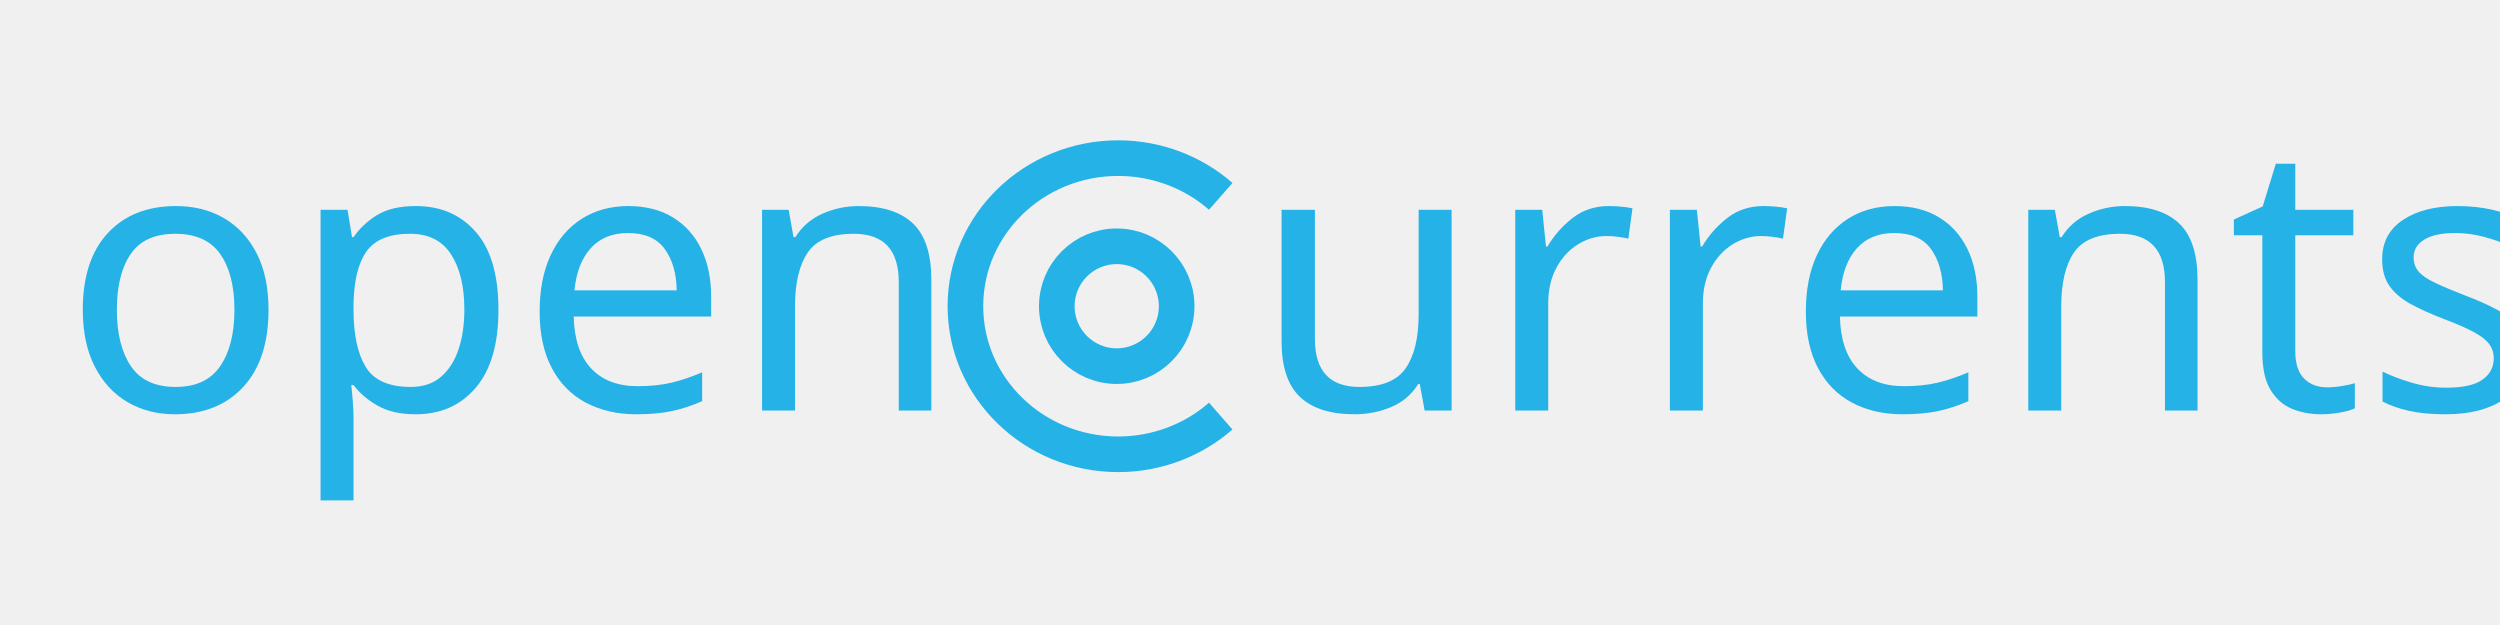
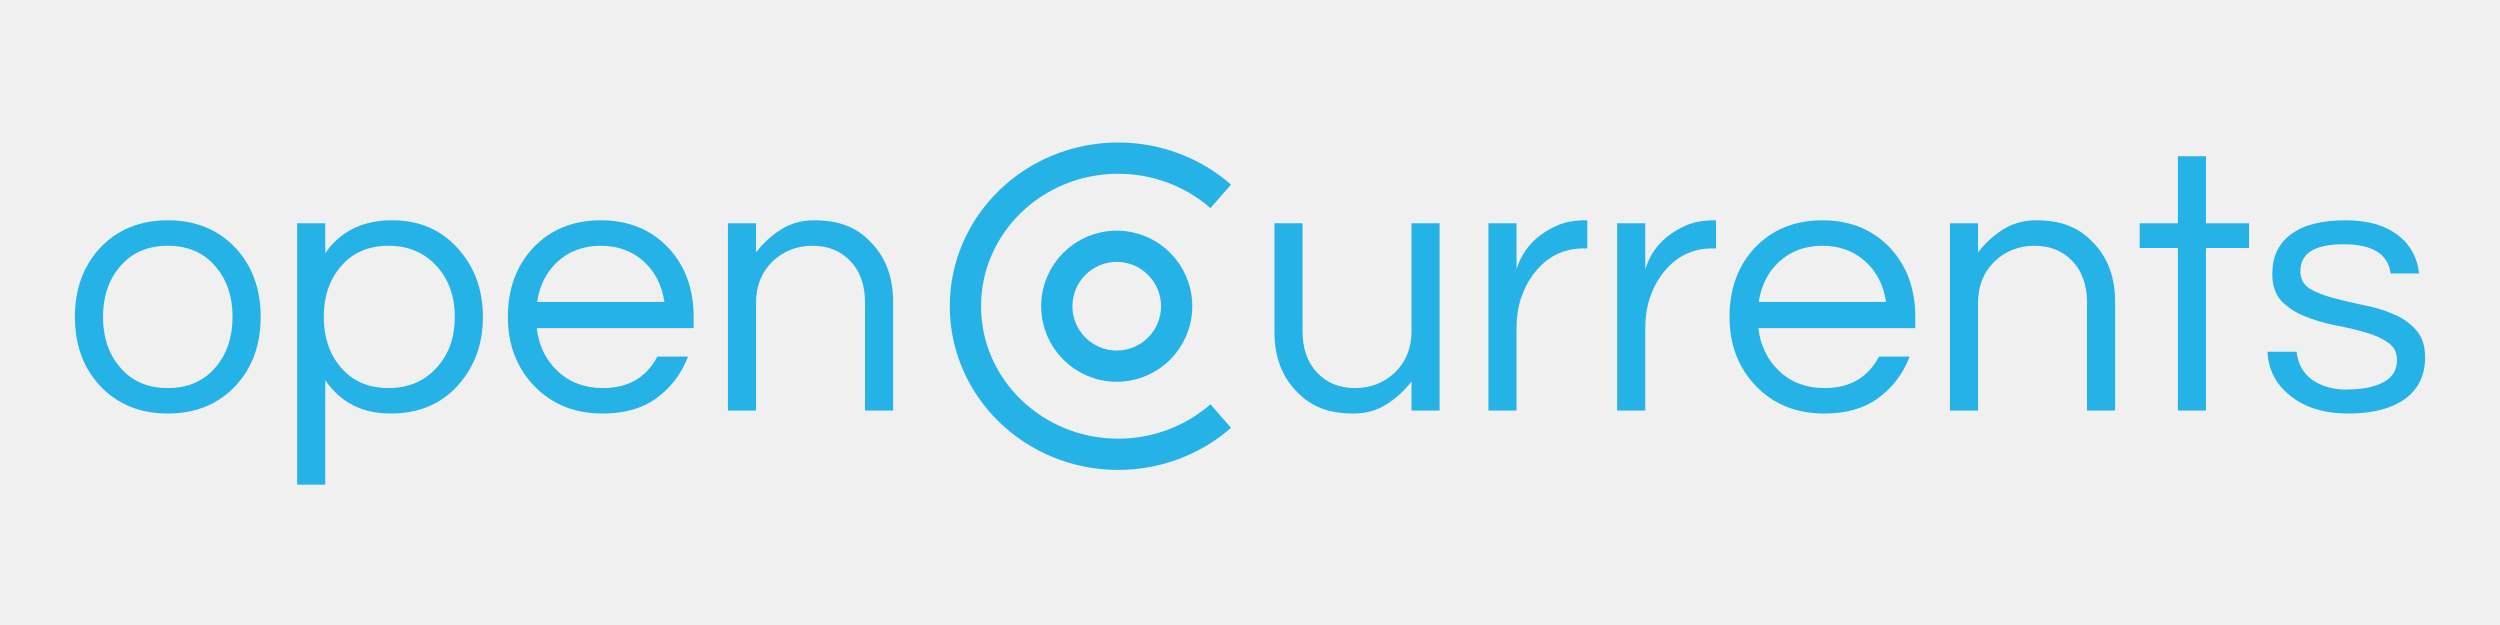
<svg xmlns="http://www.w3.org/2000/svg" height="200" version="1.1" viewBox="0 0 800 1334.585" id="svg4235" width="800">
  <defs id="defs4249" />
  <g transform="translate(815.2055,173.1564)" id="g4237" style="fill:none;stroke:#999999">
    <circle cx="466.69" transform="scale(1,-1)" cy="-954.78" r="0" id="circle4239" style="stroke-width:11" />
    <g transform="translate(11.475,0)" id="g4241">
      <g id="g4796" transform="matrix(1.149377,0,0,1.149377,-2147.812,0.6446662)">
        <g id="g4164" transform="translate(75.47381,-3.263501)">
          <g id="g4190" transform="translate(52.2511,11.90619)">
            <g id="g4153" transform="translate(11.61133,-5.805684)">
              <g id="g5336" transform="translate(-9.1603583e-5,8.708526)">
-                 <text id="text4769" y="599.935" x="-848.645" style="font-style:normal;font-weight:normal;font-size:347.851px;line-height:125%;font-family:sans-serif;letter-spacing:0px;word-spacing:0px;fill:#ffffff;fill-opacity:1;stroke:none;stroke-width:1px;stroke-linecap:butt;stroke-linejoin:miter;stroke-opacity:1" xml:space="preserve">
-                   <tspan style="font-style:normal;font-variant:normal;font-weight:normal;font-stretch:normal;font-size:695.702px;font-family:Questrial;-inkscape-font-specification:Questrial;letter-spacing:0px;fill:#24b2e7;fill-opacity:1" y="599.935" x="-848.645" id="tspan4771">open</tspan>
-                 </text>
-                 <text xml:space="preserve" style="font-style:normal;font-weight:normal;font-size:347.851px;line-height:125%;font-family:sans-serif;letter-spacing:0px;word-spacing:0px;fill:#ffffff;fill-opacity:1;stroke:none;stroke-width:1px;stroke-linecap:butt;stroke-linejoin:miter;stroke-opacity:1" x="1361.828" y="599.935" id="text4773">
-                   <tspan id="tspan4775" x="1361.828" y="599.935" style="font-style:normal;font-variant:normal;font-weight:normal;font-stretch:normal;font-size:695.702px;font-family:Questrial;-inkscape-font-specification:Questrial;letter-spacing:0px;fill:#24b2e7;fill-opacity:1">urrents</tspan>
-                 </text>
+                 <g style="font-style:normal;font-weight:normal;font-size:347.851px;line-height:125%;font-family:sans-serif;letter-spacing:0px;word-spacing:0px;fill:#ffffff;fill-opacity:1;stroke:none;stroke-width:1px;stroke-linecap:butt;stroke-linejoin:miter;stroke-opacity:1" id="text4769">
+                   <path d="m -652.457,246.518 q 77.919,0 126.618,52.178 45.916,50.091 45.916,127.314 0,77.223 -45.916,127.314 -48.699,52.178 -126.618,52.178 -77.919,0 -126.618,-52.178 -45.916,-50.091 -45.916,-127.314 0,-77.223 45.916,-127.314 48.699,-52.178 126.618,-52.178 z m 0,311.675 q 56.352,0 89.05,-38.959 31.307,-36.872 31.307,-93.224 0,-56.352 -31.307,-93.224 -32.698,-38.959 -89.05,-38.959 -56.352,0 -89.05,38.959 -31.307,36.872 -31.307,93.224 0,56.352 31.307,93.224 32.698,38.959 89.05,38.959 z" style="font-style:normal;font-variant:normal;font-weight:normal;font-stretch:normal;font-size:695.702px;font-family:Questrial;-inkscape-font-specification:Questrial;letter-spacing:0px;fill:#24b2e7;fill-opacity:1" id="path5470" />
+                   <path d="m -359.914,307.74 q 41.742,-61.222 124.531,-61.222 75.136,0 121.748,52.178 46.612,51.482 46.612,127.314 0,75.832 -46.612,127.314 -46.612,52.178 -125.226,52.178 -78.614,0 -121.052,-61.917 l 0,194.101 -52.178,0 0,-485.6 52.178,0 0,55.656 z m 117.574,-13.914 q -56.352,0 -89.05,38.959 -31.307,36.872 -31.307,93.224 0,56.352 31.307,93.224 32.698,38.959 89.05,38.959 55.656,0 90.441,-38.959 32.698,-36.872 32.698,-93.224 0,-56.352 -32.698,-93.224 -34.785,-38.959 -90.441,-38.959 z" style="font-style:normal;font-variant:normal;font-weight:normal;font-stretch:normal;font-size:695.702px;font-family:Questrial;-inkscape-font-specification:Questrial;letter-spacing:0px;fill:#24b2e7;fill-opacity:1" id="path5472" />
+                   <path d="m 156.123,558.193 q 70.266,0 100.877,-58.439 l 57.048,0 q -18.088,47.308 -57.743,76.527 -38.959,29.22 -100.877,29.22 -78.614,0 -128.009,-52.178 -48.003,-50.786 -48.003,-127.314 0,-77.223 45.916,-127.314 48.699,-52.178 126.618,-52.178 77.919,0 126.618,52.178 45.916,50.091 45.916,127.314 l 0,20.871 -291.499,0 q 5.566,48.003 38.264,79.31 33.394,32.002 84.876,32.002 z M 151.949,293.826 q -48.003,0 -80.701,29.915 -30.611,28.524 -37.568,74.44 l 236.539,0 q -6.957,-45.916 -37.568,-74.44 -32.698,-29.915 -80.701,-29.915 z" style="font-style:normal;font-variant:normal;font-weight:normal;font-stretch:normal;font-size:695.702px;font-family:Questrial;-inkscape-font-specification:Questrial;letter-spacing:0px;fill:#24b2e7;fill-opacity:1" id="path5474" />
+                   <path d="m 440.415,252.084 0,54.265 q 18.784,-25.045 45.916,-42.438 27.132,-17.393 61.917,-17.393 34.785,0 59.83,9.74 25.045,9.74 43.829,29.219 43.134,42.438 43.134,112.008 l 0,202.449 -52.178,0 0,-201.058 q 0,-48.003 -27.132,-76.527 -27.132,-28.524 -70.266,-28.524 -43.829,0 -74.44,29.22 -30.611,29.915 -30.611,76.527 l 0,200.362 -52.178,0 0,-347.851 52.178,0 z" style="font-style:normal;font-variant:normal;font-weight:normal;font-stretch:normal;font-size:695.702px;font-family:Questrial;-inkscape-font-specification:Questrial;letter-spacing:0px;fill:#24b2e7;fill-opacity:1" id="path5476" />
+                 </g>
+                 <g style="font-style:normal;font-weight:normal;font-size:347.851px;line-height:125%;font-family:sans-serif;letter-spacing:0px;word-spacing:0px;fill:#ffffff;fill-opacity:1;stroke:none;stroke-width:1px;stroke-linecap:butt;stroke-linejoin:miter;stroke-opacity:1" id="text4773">
+                   <path d="m 1658.197,599.935 0,-54.265 q -18.784,25.045 -45.916,42.438 -27.132,17.393 -61.917,17.393 -34.785,0 -59.83,-9.74 -25.045,-9.74 -43.829,-29.22 -43.133,-42.438 -43.133,-112.008 l 0,-202.449 52.178,0 0,201.058 q 0,48.003 27.132,76.527 27.132,28.524 70.266,28.524 43.829,0 74.44,-29.219 30.611,-29.915 30.611,-76.527 l 0,-200.362 52.178,0 0,347.851 -52.178,0 z" style="font-style:normal;font-variant:normal;font-weight:normal;font-stretch:normal;font-size:695.702px;font-family:Questrial;-inkscape-font-specification:Questrial;letter-spacing:0px;fill:#24b2e7;fill-opacity:1" id="path5455" />
+                   <path d="m 1984.764,246.518 0,52.178 -6.261,0 q -56.352,0 -91.833,45.221 -33.394,43.134 -33.394,102.964 l 0,153.054 -52.178,0 0,-347.851 52.178,0 0,85.571 q 16.697,-54.265 72.353,-80.006 22.958,-11.131 55.656,-11.131 l 3.478,0 z" style="font-style:normal;font-variant:normal;font-weight:normal;font-stretch:normal;font-size:695.702px;font-family:Questrial;-inkscape-font-specification:Questrial;letter-spacing:0px;fill:#24b2e7;fill-opacity:1" id="path5457" />
+                   <path d="m 2223.911,246.518 0,52.178 -6.261,0 q -56.352,0 -91.833,45.221 -33.394,43.134 -33.394,102.964 l 0,153.054 -52.178,0 0,-347.851 52.178,0 0,85.571 q 16.697,-54.265 72.353,-80.006 22.958,-11.131 55.656,-11.131 l 3.478,0 z" style="font-style:normal;font-variant:normal;font-weight:normal;font-stretch:normal;font-size:695.702px;font-family:Questrial;-inkscape-font-specification:Questrial;letter-spacing:0px;fill:#24b2e7;fill-opacity:1" id="path5459" />
+                   <path d="m 2425.703,558.193 q 70.266,0 100.877,-58.439 l 57.048,0 q -18.088,47.308 -57.743,76.527 -38.959,29.22 -100.877,29.22 -78.614,0 -128.009,-52.178 -48.004,-50.786 -48.004,-127.314 0,-77.223 45.916,-127.314 48.699,-52.178 126.618,-52.178 77.919,0 126.618,52.178 45.916,50.091 45.916,127.314 l 0,20.871 -291.499,0 q 5.566,48.003 38.264,79.31 33.394,32.002 84.876,32.002 z m -4.174,-264.367 q -48.004,0 -80.701,29.915 -30.611,28.524 -37.568,74.44 l 236.539,0 q -6.957,-45.916 -37.568,-74.44 -32.698,-29.915 -80.701,-29.915 z" style="font-style:normal;font-variant:normal;font-weight:normal;font-stretch:normal;font-size:695.702px;font-family:Questrial;-inkscape-font-specification:Questrial;letter-spacing:0px;fill:#24b2e7;fill-opacity:1" id="path5461" />
+                   <path d="m 2710.675,252.084 0,54.265 q 18.784,-25.045 45.916,-42.438 27.132,-17.393 61.917,-17.393 34.785,0 59.83,9.74 25.045,9.74 43.829,29.219 43.133,42.438 43.133,112.008 l 0,202.449 -52.178,0 0,-201.058 q 0,-48.003 -27.132,-76.527 -27.132,-28.524 -70.266,-28.524 -43.829,0 -74.44,29.22 -30.611,29.915 -30.611,76.527 l 0,200.362 -52.178,0 0,-347.851 52.178,0 z" style="font-style:normal;font-variant:normal;font-weight:normal;font-stretch:normal;font-size:695.702px;font-family:Questrial;-inkscape-font-specification:Questrial;letter-spacing:0px;fill:#24b2e7;fill-opacity:1" id="path5463" />
+                   <path d="m 3081.962,599.935 0,-301.935 -70.962,0 0,-45.916 70.962,0 0,-124.531 52.178,0 0,124.531 80.006,0 0,45.916 -80.006,0 0,301.935 -52.178,0 z" style="font-style:normal;font-variant:normal;font-weight:normal;font-stretch:normal;font-size:695.702px;font-family:Questrial;-inkscape-font-specification:Questrial;letter-spacing:0px;fill:#24b2e7;fill-opacity:1" id="path5465" />
+                   <path d="m 3477.208,345.308 q -6.957,-54.265 -87.659,-54.265 -80.006,0 -80.006,50.091 0,20.871 16.697,32.002 17.392,10.436 43.133,17.393 25.741,6.957 55.656,13.218 30.611,5.566 56.352,16.697 25.741,10.436 42.438,29.22 17.393,18.784 17.393,51.482 0,50.786 -38.264,77.919 -38.264,26.437 -103.66,26.437 -69.57,0 -110.617,-34.785 -37.568,-30.611 -40.351,-80.006 l 54.265,0 q 4.87,48.003 54.265,64.7 18.088,5.566 35.481,5.566 18.088,0 33.394,-2.087 15.305,-2.087 29.915,-7.653 33.394,-13.218 33.394,-45.221 0,-21.567 -17.393,-32.698 -16.697,-11.827 -42.438,-18.784 -25.741,-7.653 -56.352,-13.218 -29.915,-6.261 -55.656,-16.697 -25.741,-10.436 -43.133,-28.524 -16.697,-18.088 -16.697,-50.091 0,-47.308 34.09,-73.049 34.785,-26.437 102.268,-26.437 64.005,0 100.877,30.611 30.611,25.741 35.481,68.179 l -52.873,0 z" style="font-style:normal;font-variant:normal;font-weight:normal;font-stretch:normal;font-size:695.702px;font-family:Questrial;-inkscape-font-specification:Questrial;letter-spacing:0px;fill:#24b2e7;fill-opacity:1" id="path5467" />
+                 </g>
                <g transform="matrix(1.13967,0,0,1.13967,-215.5118,-69.95776)" id="g4179">
-                   <path d="M 1333.044,596.828 A 249.138,241.398 0 0 1 1165.986,659.142 249.138,241.398 0 0 1 916.848,417.744 249.138,241.398 0 0 1 1165.986,176.346 249.138,241.398 0 0 1 1333.052,238.664" id="path4243" style="fill:none;stroke:#24b2e7;stroke-width:58.057;stroke-miterlimit:4;stroke-dasharray:none;stroke-opacity:1" />
-                   <circle r="97.685" cy="417.744" cx="1163.522" id="path5065" style="fill:none;fill-opacity:1;stroke:#24b2e7;stroke-width:58.057;stroke-miterlimit:4;stroke-dasharray:none;stroke-opacity:1" />
+                   <path d="M 1333.044,596.828 A 249.138,241.398 0 0 1 1165.986,659.142 249.138,241.398 0 0 1 916.848,417.744 249.138,241.398 0 0 1 1165.986,176.346 249.138,241.398 0 0 1 1333.052,238.664" id="path4243" style="fill:none;stroke:#24b2e7;stroke-width:50.942;stroke-miterlimit:4;stroke-dasharray:none;stroke-opacity:1" />
+                   <circle r="97.685" cy="417.744" cx="1163.522" id="path5065" style="fill:none;fill-opacity:1;stroke:#24b2e7;stroke-width:50.942;stroke-miterlimit:4;stroke-dasharray:none;stroke-opacity:1" />
                </g>
              </g>
            </g>
          </g>
        </g>
      </g>
    </g>
  </g>
</svg>
